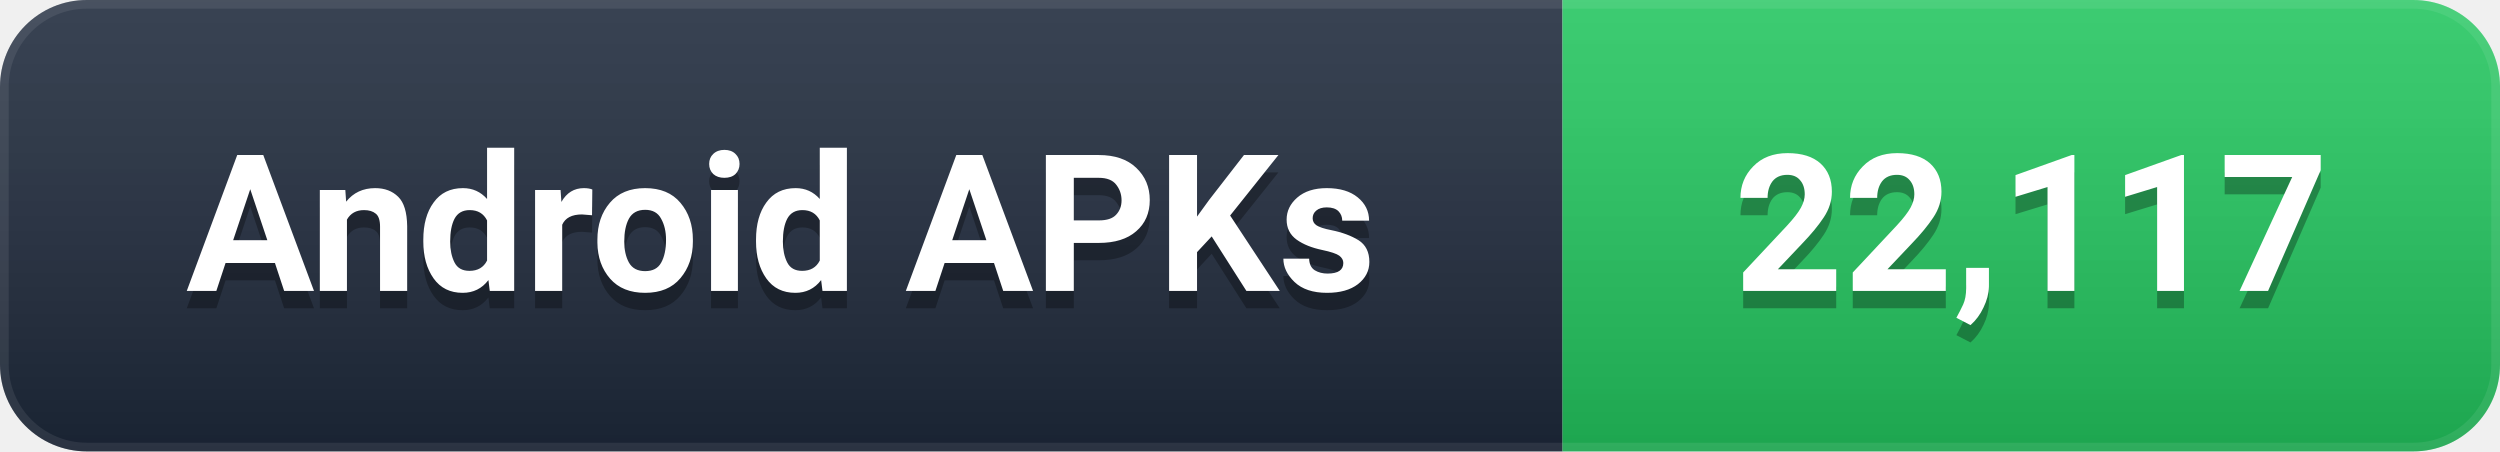
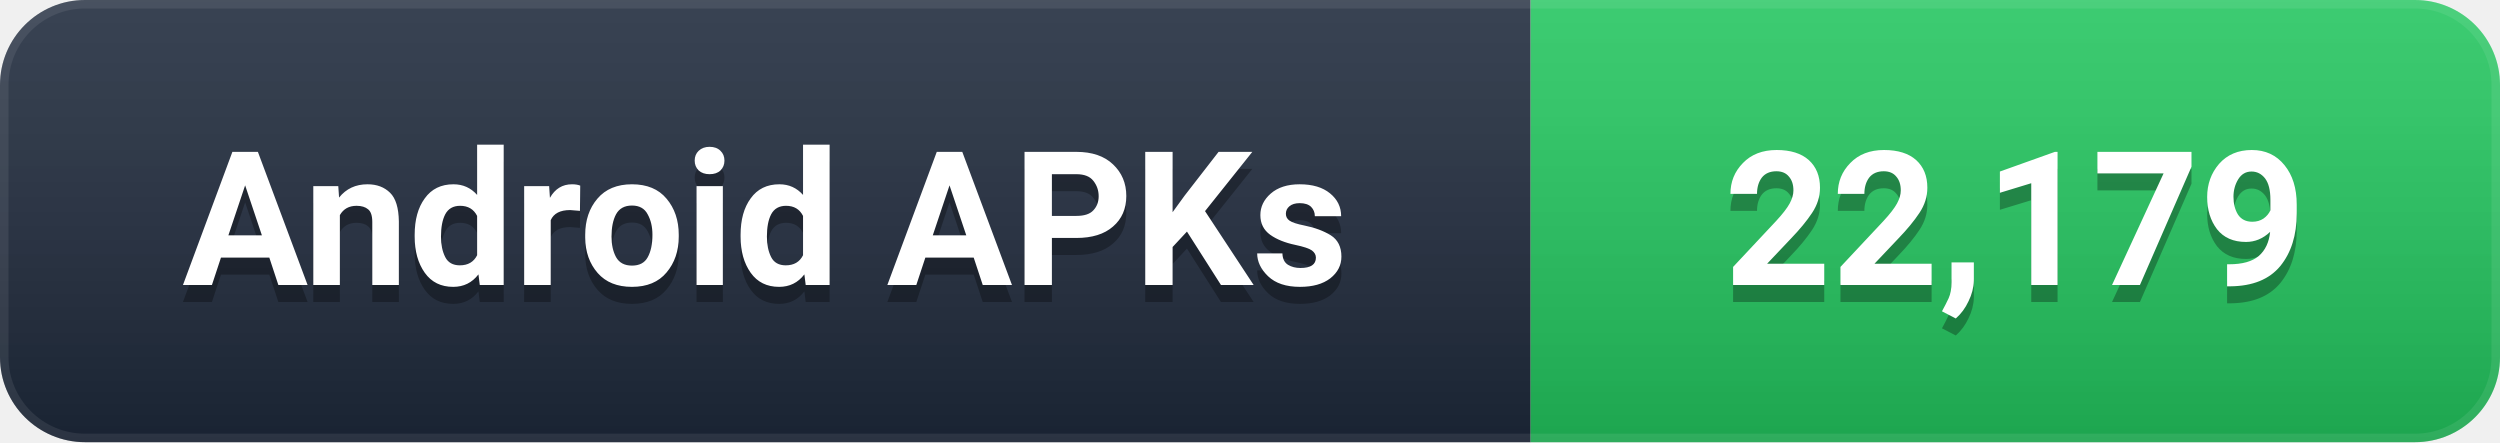
- <svg xmlns="http://www.w3.org/2000/svg" width="144" height="26" viewBox="0 0 144 26" role="img" aria-label="Android APKs: 22,117">
+ <svg xmlns="http://www.w3.org/2000/svg" width="147" height="26" viewBox="0 0 147 26" role="img" aria-label="Android APKs: 22,179">
  <defs>
    <linearGradient id="g" x1="0" y1="0" x2="0" y2="1">
      <stop offset="0%" stop-color="#ffffff" stop-opacity="0.12" />
      <stop offset="100%" stop-color="#000000" stop-opacity="0.16" />
    </linearGradient>
    <clipPath id="c">
-       <rect width="144" height="26" rx="5" />
+       <rect width="147" height="26" rx="5" />
    </clipPath>
  </defs>
  <g clip-path="url(#c)">
    <rect width="90" height="26" fill="#1e293b" />
-     <rect x="90" width="54" height="26" fill="#22C55E" />
-     <rect width="144" height="26" fill="url(#g)" />
-     <rect width="144" height="26" rx="5" fill="none" stroke="#ffffff" stroke-opacity="0.08" stroke-width="1" />
+     <rect x="90" width="57" height="26" fill="#22C55E" />
+     <rect width="147" height="26" fill="url(#g)" />
+     <rect width="147" height="26" rx="5" fill="none" stroke="#ffffff" stroke-opacity="0.08" stroke-width="1" />
  </g>
  <g font-family="-apple-system, BlinkMacSystemFont, 'Segoe UI', Roboto, 'Helvetica Neue', Arial, sans-serif" font-size="11" font-weight="600" text-anchor="middle" dominant-baseline="central">
    <text x="45.0" y="14" fill="#000000" opacity="0.3">Android APKs</text>
    <text x="45.0" y="13" fill="#ffffff">Android APKs</text>
-     <text x="117.0" y="14" fill="#000000" opacity="0.3">22,117</text>
-     <text x="117.0" y="13" fill="#ffffff">22,117</text>
+     <text x="118.5" y="14" fill="#000000" opacity="0.3">22,179</text>
+     <text x="118.5" y="13" fill="#ffffff">22,179</text>
  </g>
</svg>
